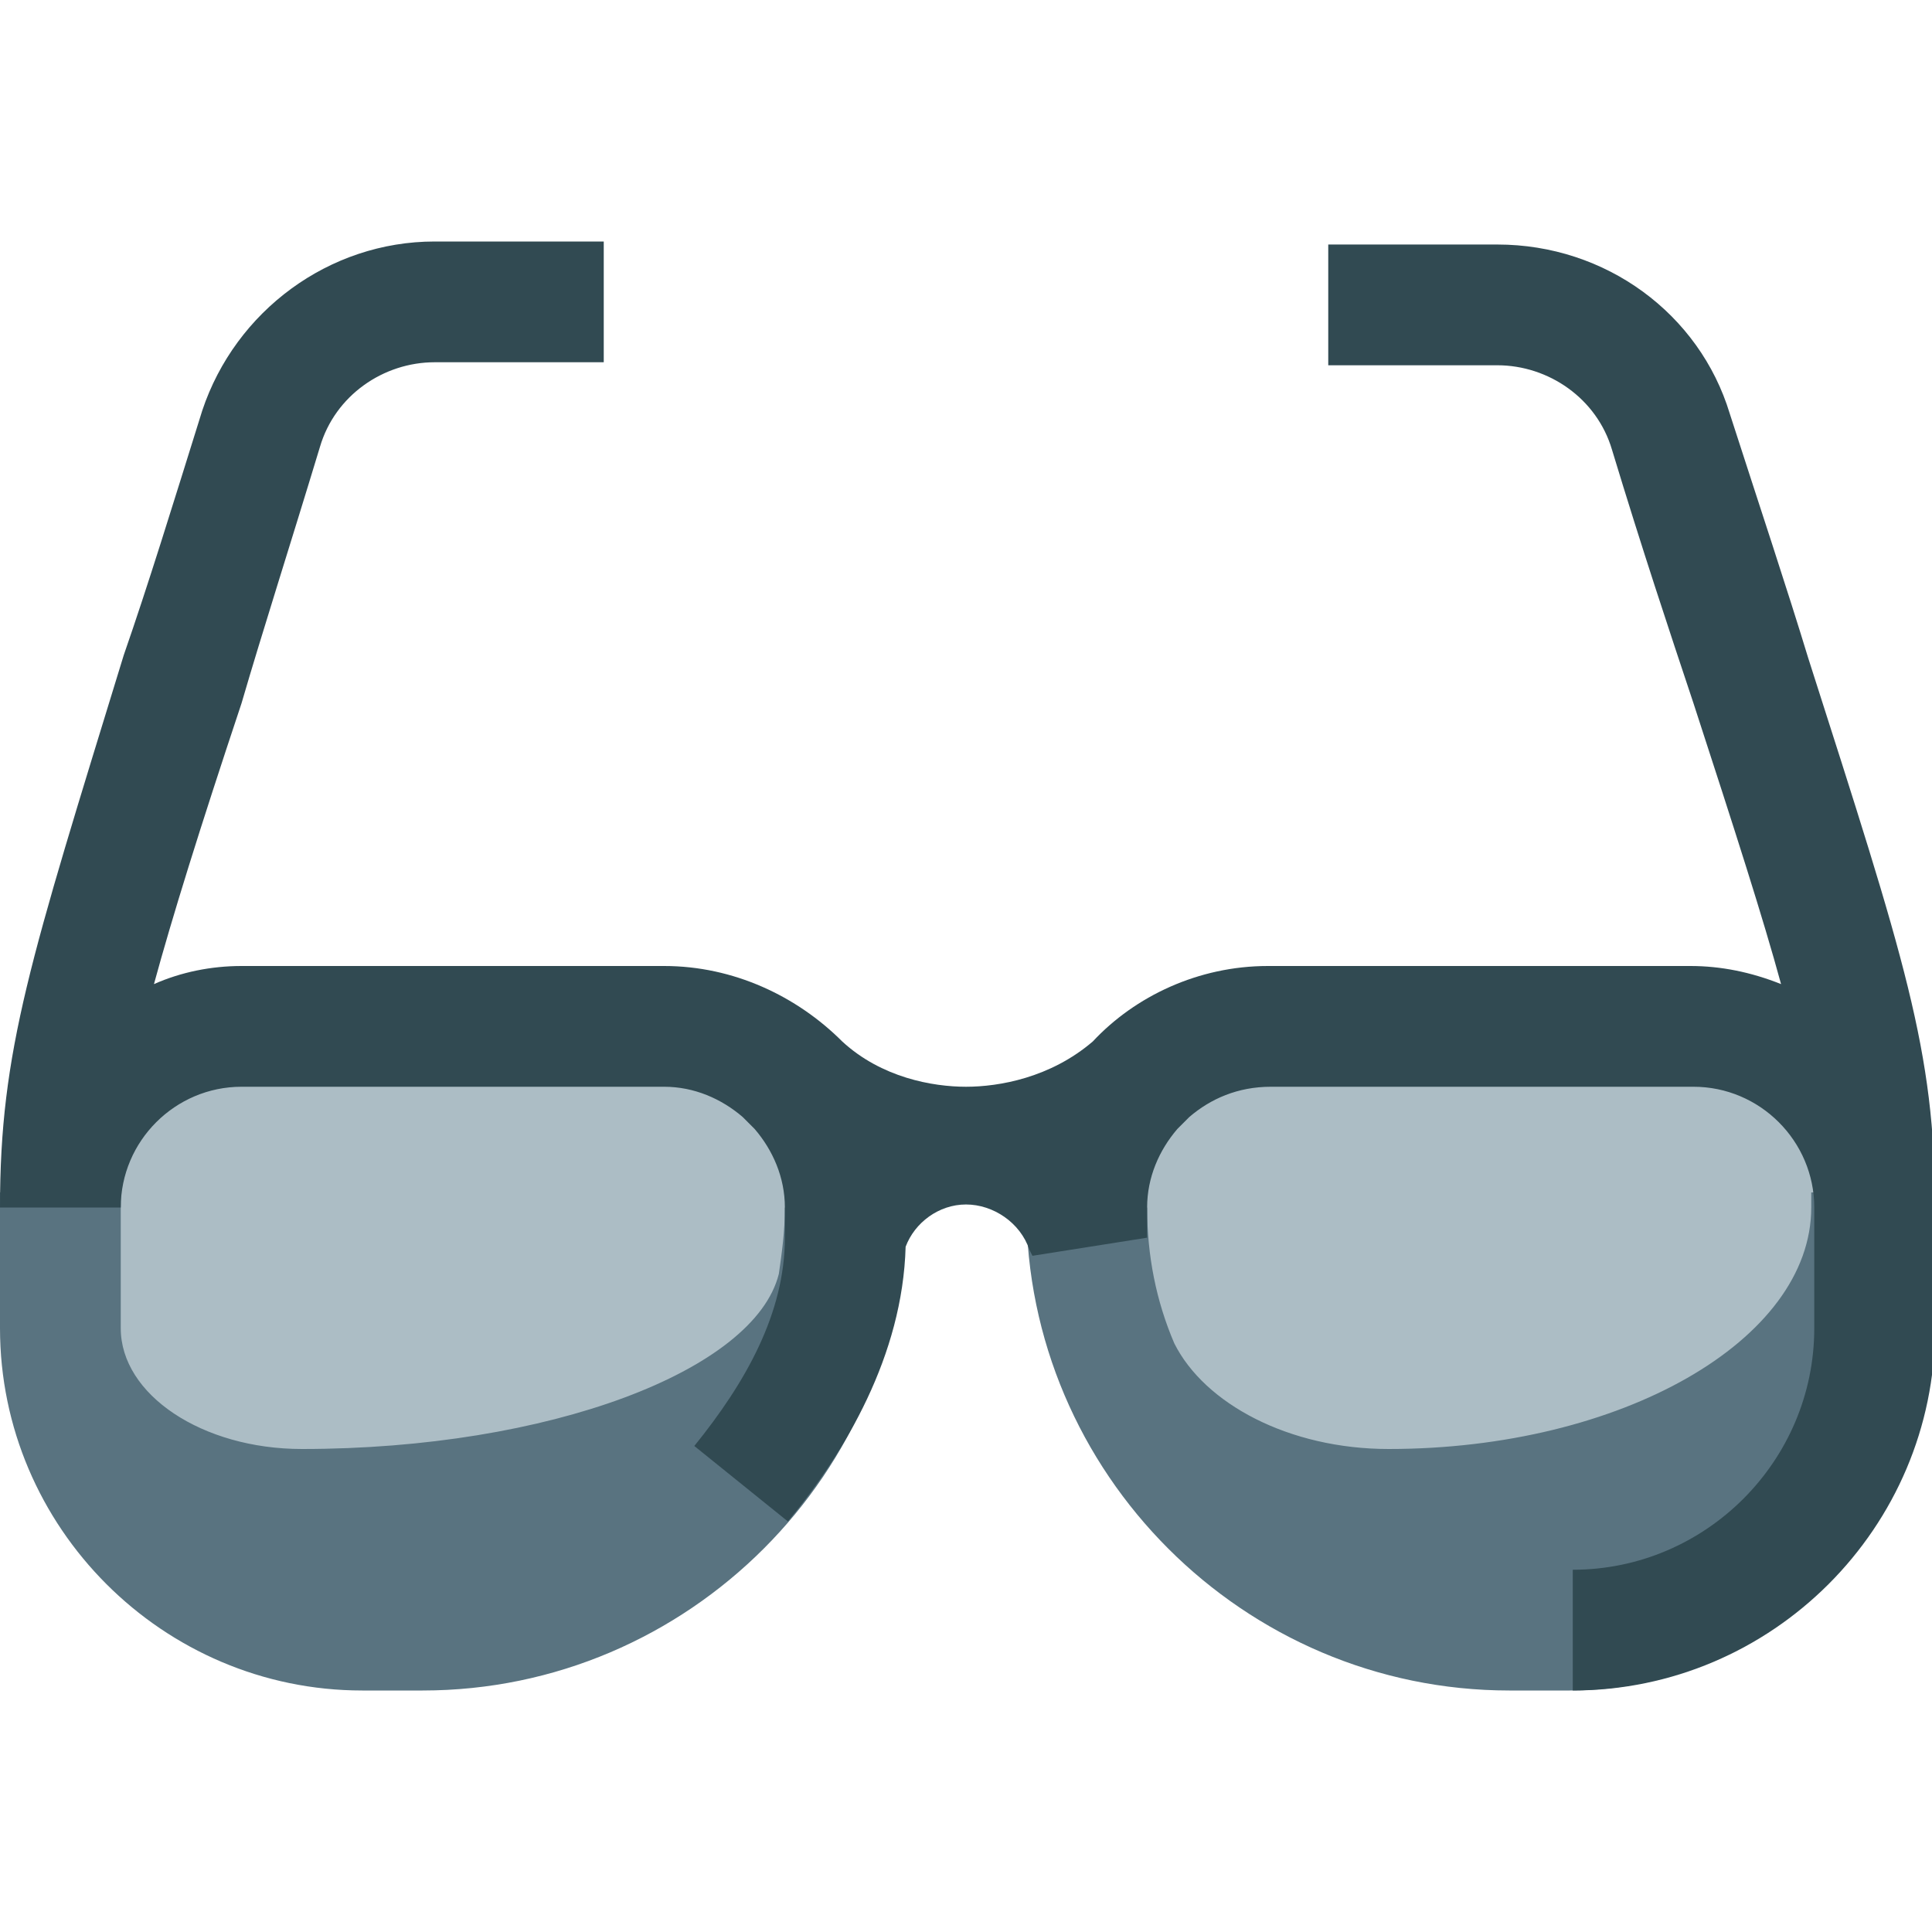
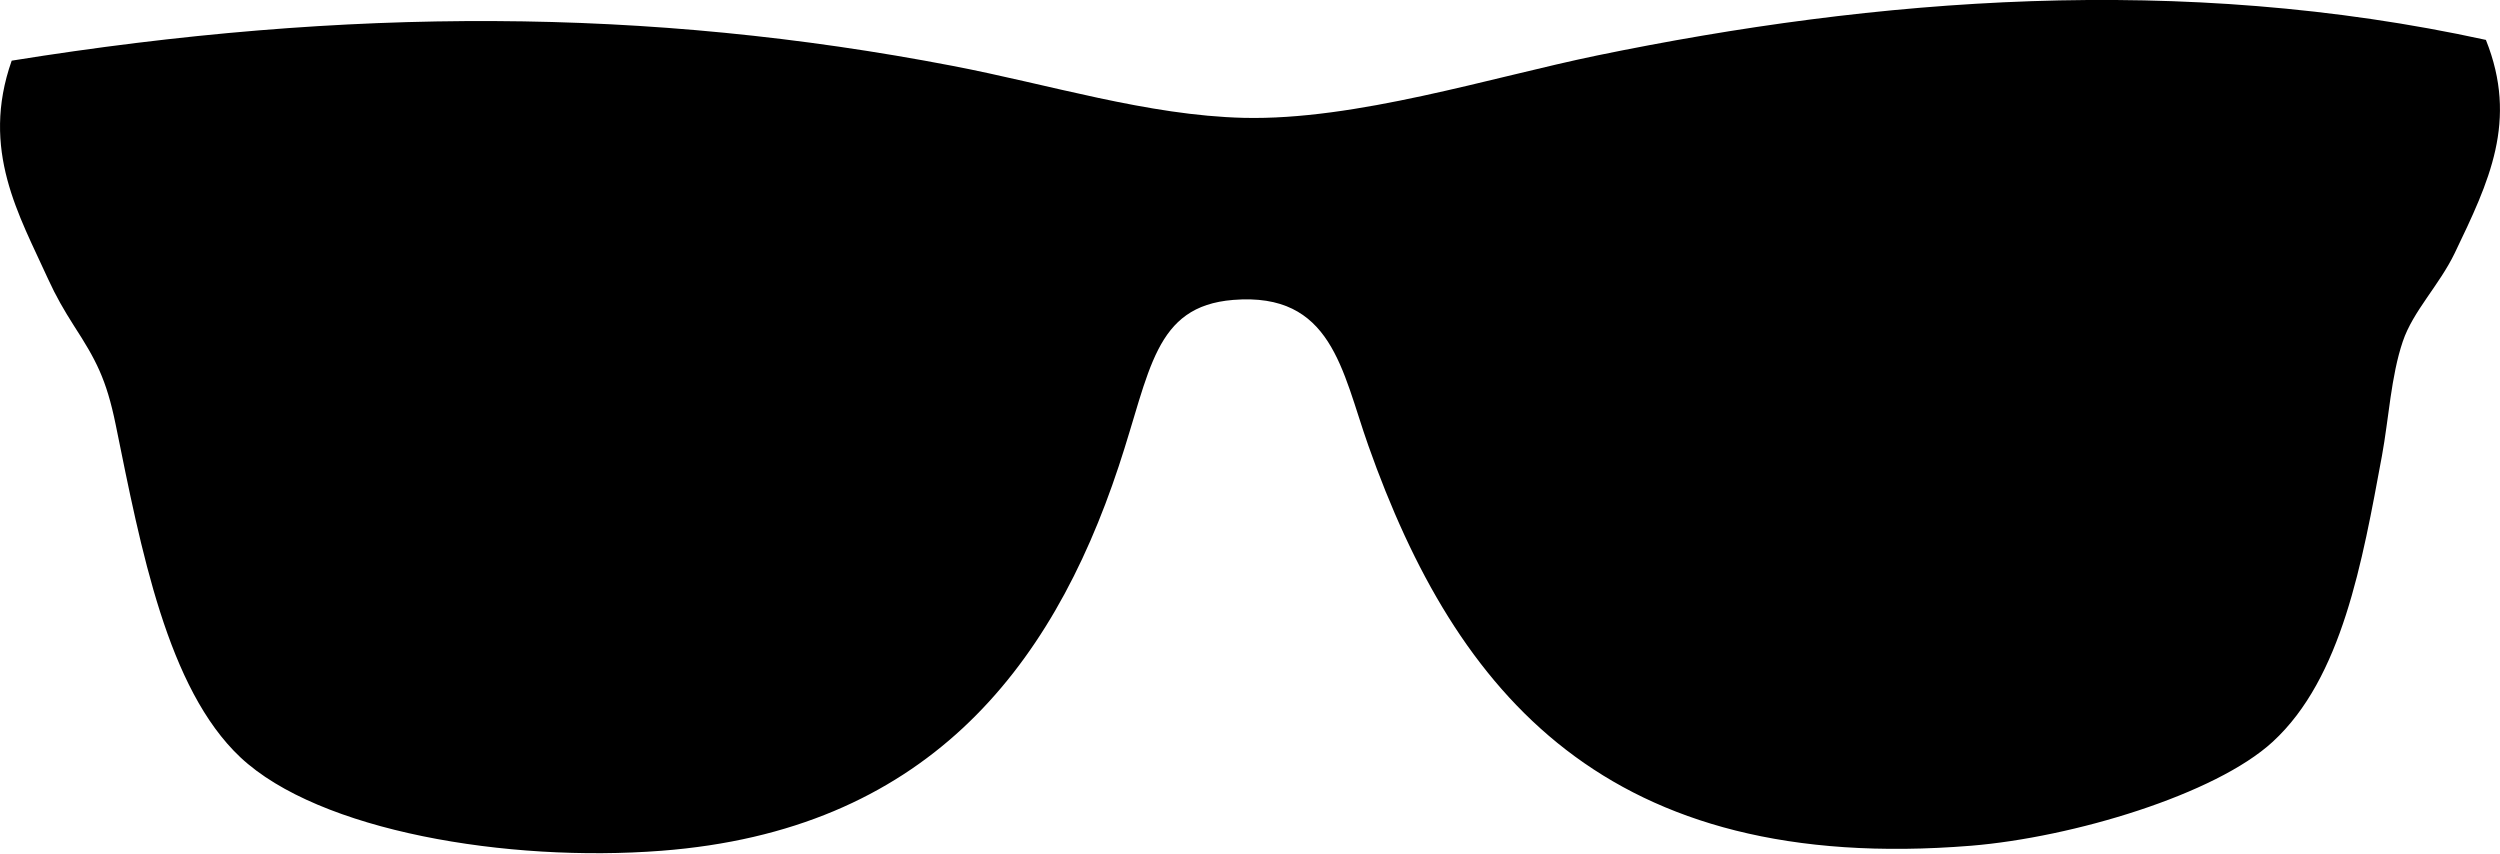
- <svg xmlns="http://www.w3.org/2000/svg" version="1.1" id="Layer_1" x="0px" y="0px" viewBox="0 0 64 64" style="enable-background:new 0 0 64 64;" xml:space="preserve">
-   <style type="text/css">
- 	.st0{fill:#ACBDC5;}
- 	.st1{fill:#597380;}
- 	.st2{fill:#314A52;}
- </style>
-   <g id="Sunglasses">
-     <path class="st0" d="M3,35h24v14H3V35z M61,35H37v14h24V35z" />
-     <path class="st1" d="M4,44v-4.5H0V44c0,6.6,5.4,12,12,12h2c8.8,0,16-7.2,16-16h-4c0,0.8-0.1,1.5-0.2,2.2C25,45.4,18.2,48,10,48   C6.7,48,4,46.2,4,44z M64,44v-4.5h-4V40c0,4.4-6.3,8-14,8c-3.3,0-6.1-1.5-7.1-3.5C38.3,43.1,38,41.6,38,40h-4c0,8.8,7.2,16,16,16h2   C58.6,56,64,50.6,64,44z" />
-     <path class="st2" d="M10.6,14.8c0.5-1.7,2.1-2.8,3.8-2.8H20V8h-5.6c-3.5,0-6.6,2.3-7.7,5.6c-1,3.2-1.8,5.8-2.6,8.1   C1,31.8,0,34.8,0,40h4c0-2.2,1.8-4,4-4h14c1,0,1.9,0.4,2.6,1c0.1,0.1,0.3,0.3,0.4,0.4c0.6,0.7,1,1.6,1,2.6v1c0,2.5-1.3,4.8-3,6.9   l3.1,2.5c1.9-2.3,3.8-5.5,3.9-9.1c0.3-0.8,1.1-1.4,2-1.4c0.9,0,1.8,0.6,2.1,1.5l0.1,0.2L38,41v-1c0-1,0.4-1.9,1-2.6   c0.1-0.1,0.2-0.2,0.4-0.4c0.7-0.6,1.6-1,2.7-1h14c2.2,0,4,1.8,4,4v4c0,4.4-3.6,8-8,8v4c6.6,0,12-5.4,12-12v-4c0-5.2-1-8.2-4.2-18.2   l0,0c-0.7-2.3-1.6-5-2.6-8.1c-1-3.3-4.1-5.6-7.7-5.6H44v4h5.6c1.7,0,3.3,1.1,3.8,2.8c1,3.3,1.9,6,2.7,8.4c1.4,4.3,2.3,7.1,2.9,9.3   C58,32.2,57,32,56,32H42c-2.3,0-4.4,1-5.8,2.5C34.8,35.7,33.1,36,32,36c-1.1,0-2.8-0.3-4.1-1.5C26.4,33,24.3,32,22,32H8   c-1,0-2,0.2-2.9,0.6c0.6-2.2,1.5-5.1,2.9-9.3C8.7,20.9,9.6,18.1,10.6,14.8z" />
-   </g>
+ <svg xmlns="http://www.w3.org/2000/svg" enable-background="new 0 0 32.268 11.012" height="11.012px" id="Capa_1" version="1.1" viewBox="0 0 32.268 11.012" width="32.268px" xml:space="preserve">
+   <path d="M32.086,0.515c0.419,1.046,0.04,1.83-0.402,2.751c-0.202,0.419-0.538,0.748-0.671,1.142  c-0.152,0.449-0.18,0.993-0.269,1.477c-0.254,1.369-0.514,2.865-1.409,3.689c-0.743,0.683-2.583,1.234-3.893,1.342  c-4.701,0.38-6.647-1.959-7.781-5.166c-0.342-0.967-0.468-1.982-1.744-1.879c-1.022,0.083-1.068,0.916-1.477,2.146  c-0.88,2.659-2.523,4.704-5.903,4.964c-1.987,0.153-4.418-0.252-5.435-1.207C2.159,8.886,1.821,7.093,1.493,5.48  c-0.12-0.588-0.257-0.84-0.537-1.273C0.825,4.001,0.725,3.829,0.621,3.602C0.25,2.783-0.256,1.937,0.151,0.783  C4.495,0.085,8.373,0.096,12.294,0.85c1.251,0.24,2.521,0.641,3.758,0.671c1.443,0.035,3.188-0.521,4.562-0.805  C24.208-0.024,28.145-0.346,32.086,0.515z" />
</svg>
